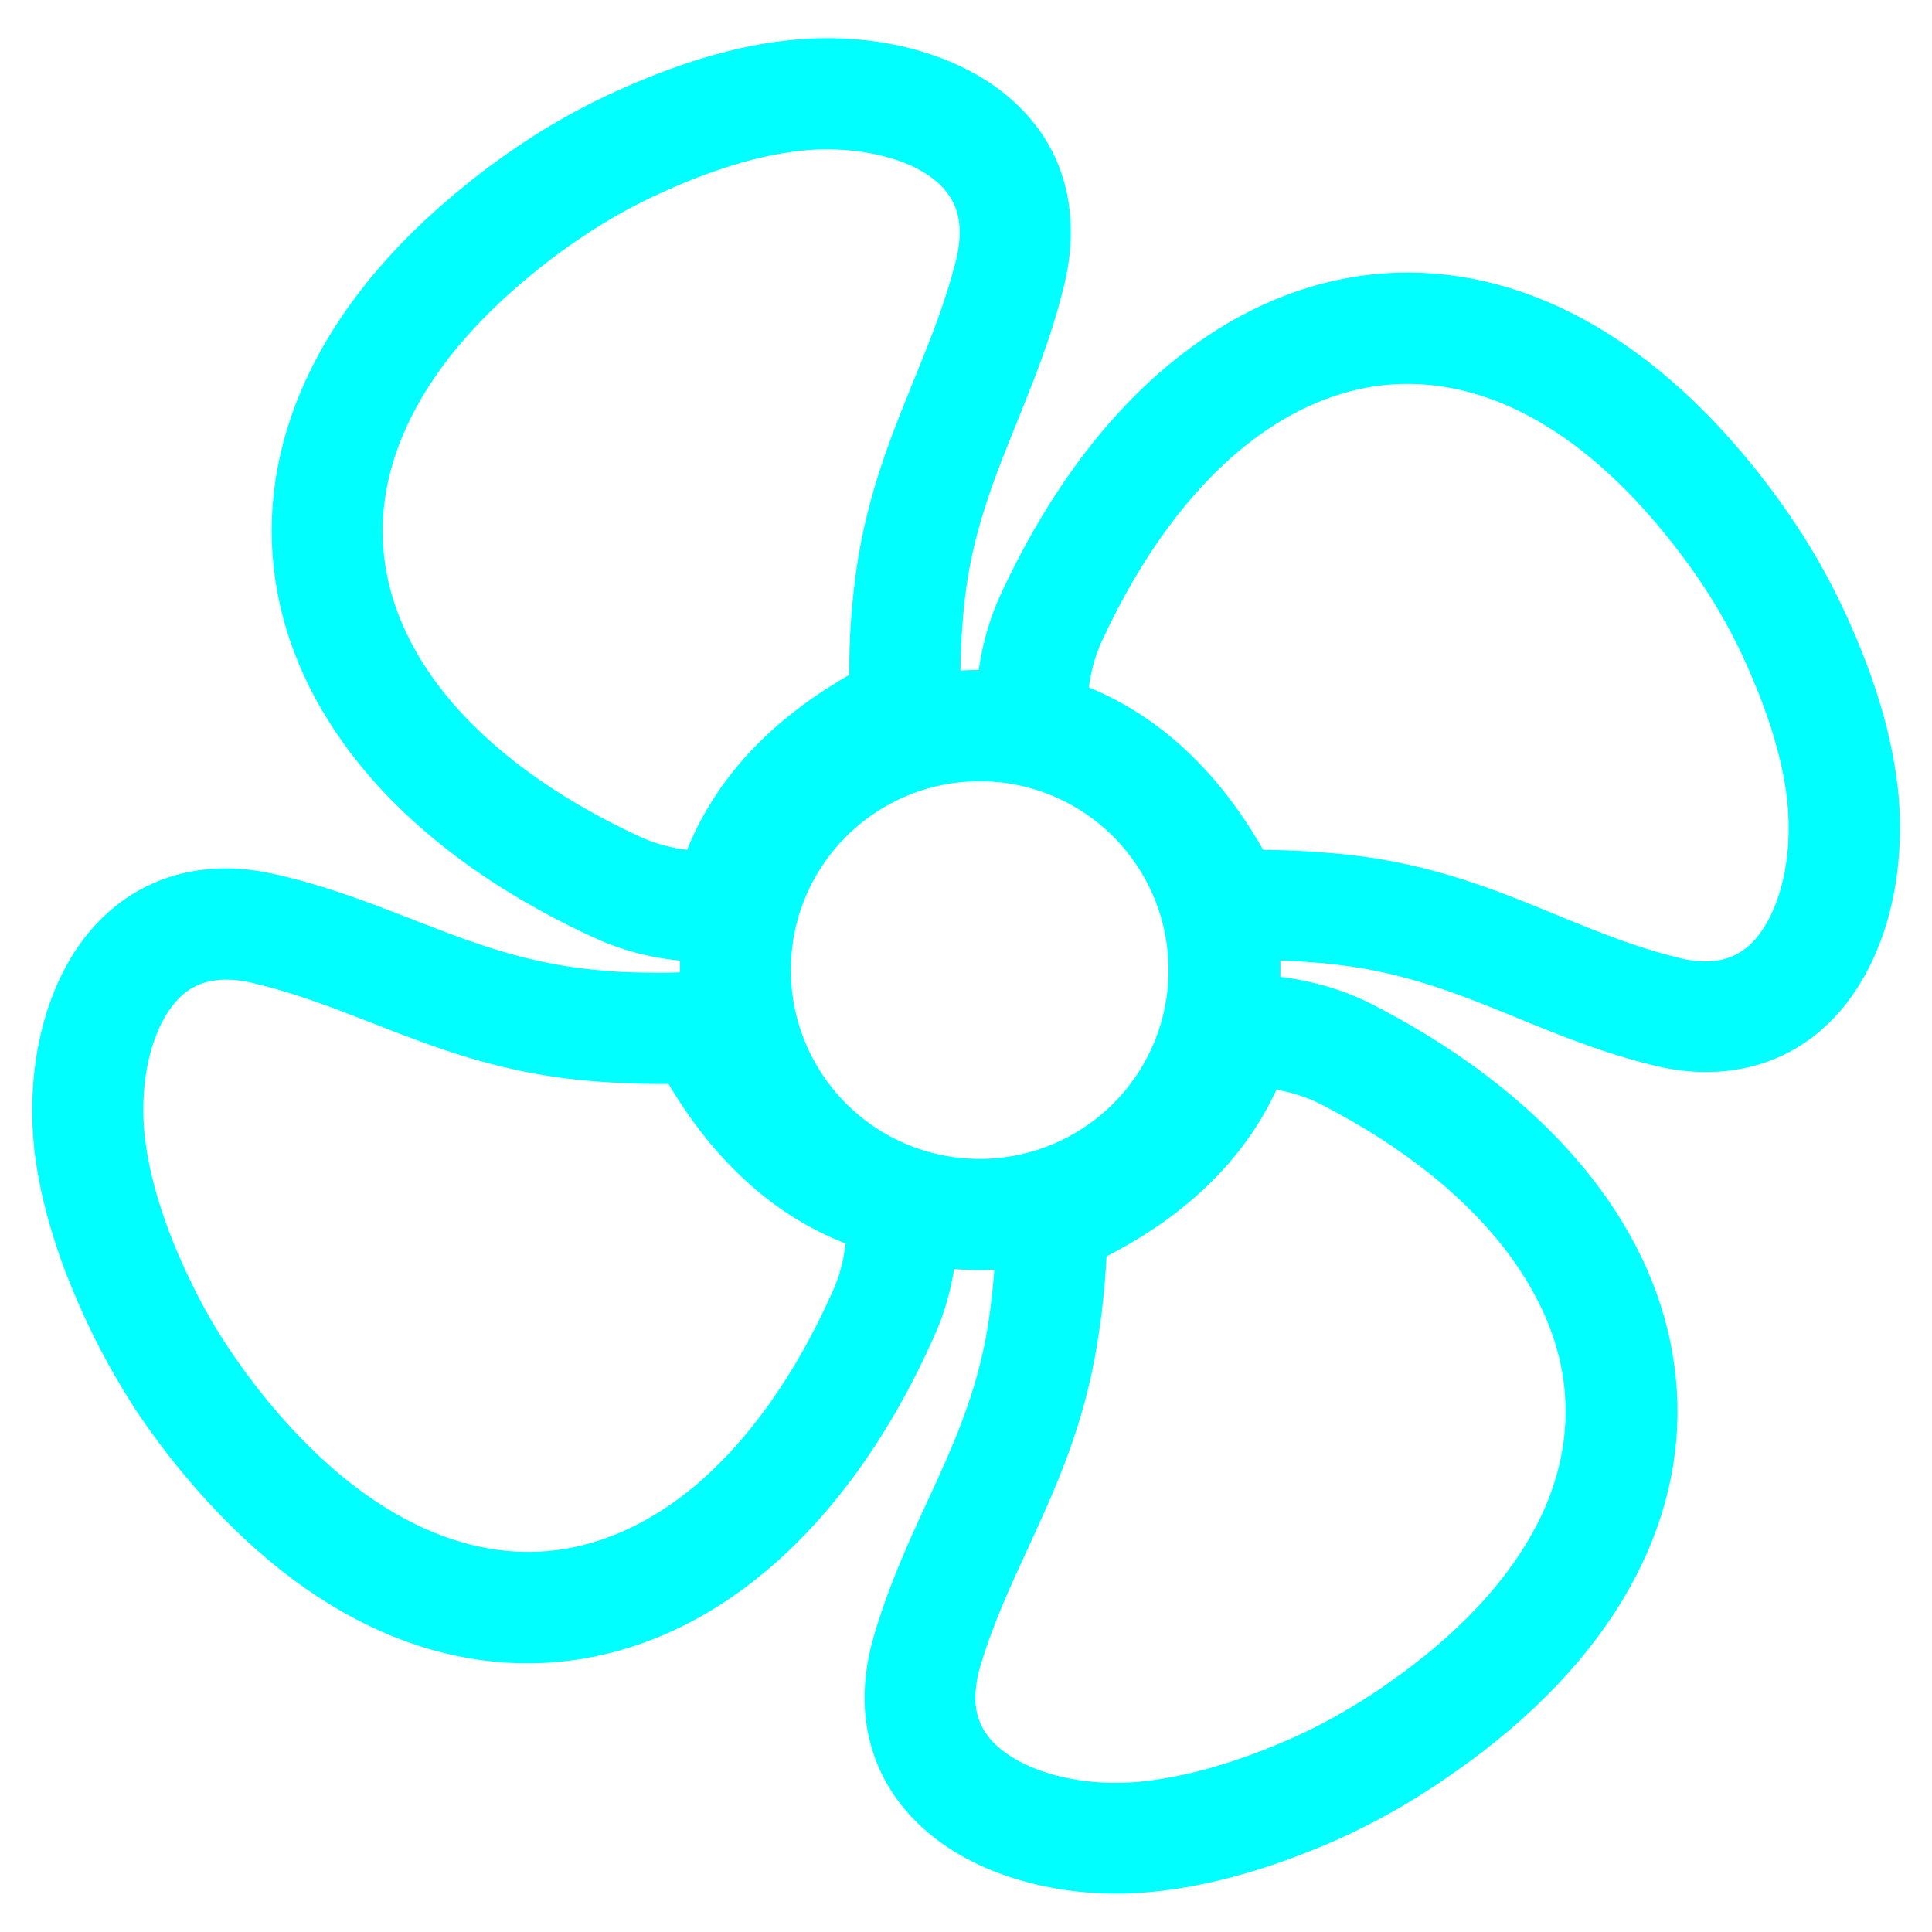
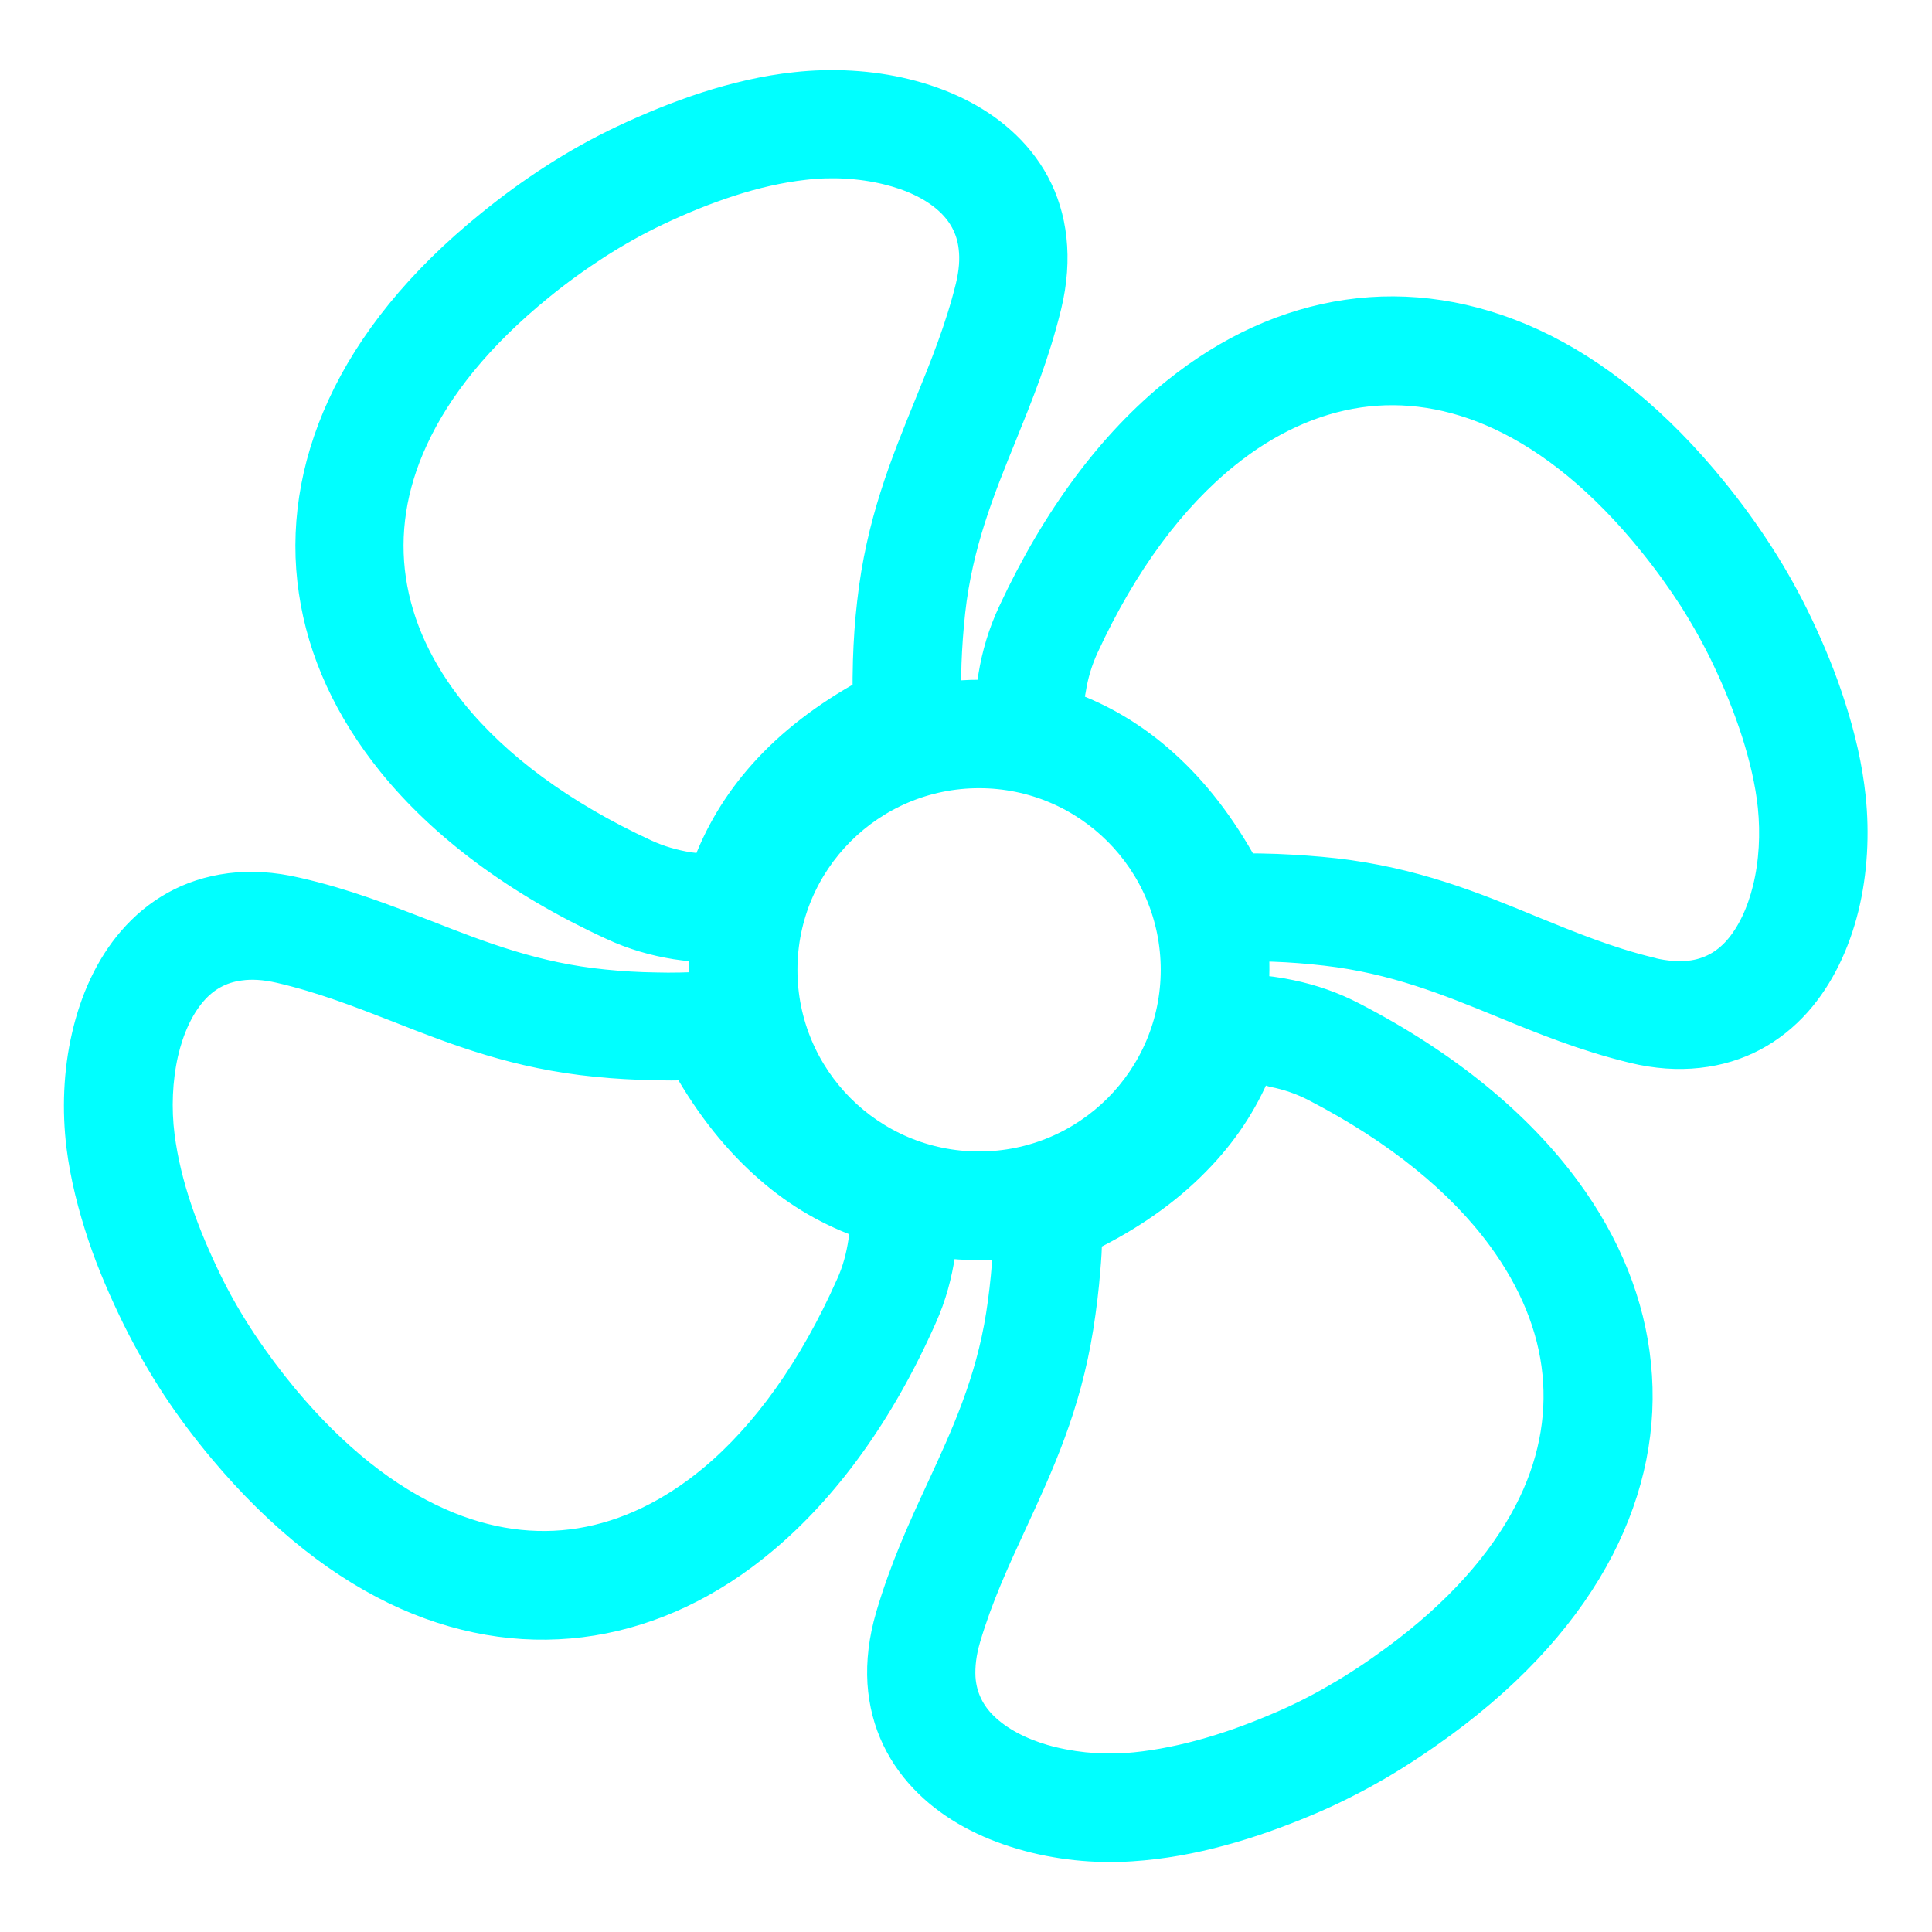
<svg xmlns="http://www.w3.org/2000/svg" width="60" height="60" viewBox="0 0 15.875 15.875" version="1.1" id="svg1">
  <defs id="defs1" />
  <g id="layer1" transform="translate(0,-281.125)">
-     <path style="fill:#00ffff;fill-opacity:1;stroke:#00ffff;stroke-width:0.265;stroke-dasharray:none;stroke-opacity:1" id="path1032" d="m 8.802,286.859 c 0.294,0.107 0.565,0.269 0.81,0.488 0.262,0.235 0.492,0.531 0.689,0.893 0.094,0 0.189,0.002 0.282,0.005 0.17,0.007 0.333,0.019 0.493,0.036 0.668,0.076 1.174,0.282 1.677,0.49 0.321,0.131 0.643,0.264 1.007,0.352 0.003,0.002 0.007,0.002 0.012,0.004 0.122,0.029 0.233,0.036 0.33,0.025 0.173,-0.019 0.311,-0.099 0.417,-0.218 0.119,-0.134 0.204,-0.32 0.255,-0.526 0.056,-0.226 0.068,-0.475 0.044,-0.709 -0.022,-0.211 -0.073,-0.424 -0.139,-0.633 -0.07,-0.216 -0.155,-0.425 -0.248,-0.624 -0.085,-0.18 -0.182,-0.354 -0.287,-0.519 -0.105,-0.163 -0.221,-0.323 -0.349,-0.481 -0.42,-0.52 -0.862,-0.878 -1.306,-1.083 -0.405,-0.187 -0.813,-0.248 -1.206,-0.192 -0.396,0.058 -0.782,0.235 -1.141,0.524 -0.461,0.371 -0.874,0.924 -1.206,1.641 -0.056,0.121 -0.092,0.245 -0.112,0.369 -0.01,0.053 -0.017,0.105 -0.02,0.158 z m -3.068,1.39 c 0.105,-0.296 0.267,-0.566 0.485,-0.811 0.231,-0.26 0.529,-0.49 0.891,-0.689 0,-0.095 0,-0.189 0.003,-0.284 0.005,-0.168 0.017,-0.333 0.036,-0.493 0.075,-0.674 0.281,-1.177 0.485,-1.679 0.133,-0.327 0.265,-0.653 0.352,-1.007 0.031,-0.128 0.039,-0.242 0.027,-0.342 -0.019,-0.172 -0.1,-0.311 -0.219,-0.417 -0.136,-0.121 -0.32,-0.204 -0.526,-0.253 -0.226,-0.054 -0.475,-0.068 -0.709,-0.041 -0.213,0.024 -0.425,0.073 -0.633,0.141 -0.213,0.068 -0.422,0.155 -0.623,0.25 -0.18,0.085 -0.352,0.182 -0.519,0.289 -0.168,0.109 -0.328,0.225 -0.48,0.349 -0.52,0.422 -0.878,0.866 -1.082,1.311 -0.187,0.405 -0.247,0.813 -0.189,1.204 0.058,0.396 0.236,0.782 0.526,1.14 0.373,0.459 0.927,0.873 1.645,1.204 0.121,0.056 0.245,0.09 0.369,0.111 0.054,0.007 0.107,0.013 0.16,0.018 z m -0.009,0.648 c -0.085,-0.005 -0.17,-0.014 -0.255,-0.027 -0.18,-0.029 -0.361,-0.08 -0.536,-0.162 -0.81,-0.373 -1.442,-0.849 -1.876,-1.385 -0.364,-0.451 -0.59,-0.942 -0.665,-1.454 -0.077,-0.515 0.002,-1.048 0.242,-1.57 0.245,-0.532 0.662,-1.056 1.262,-1.541 0.173,-0.141 0.354,-0.272 0.539,-0.391 0.187,-0.121 0.384,-0.231 0.592,-0.33 0.221,-0.104 0.456,-0.201 0.701,-0.281 0.248,-0.08 0.505,-0.141 0.76,-0.168 0.306,-0.034 0.631,-0.018 0.932,0.056 0.304,0.075 0.587,0.206 0.805,0.4 0.235,0.208 0.395,0.483 0.432,0.83 0.019,0.172 0.007,0.361 -0.043,0.565 -0.1,0.41 -0.24,0.754 -0.379,1.099 -0.187,0.461 -0.376,0.925 -0.441,1.505 -0.017,0.153 -0.027,0.299 -0.032,0.442 -0.003,0.099 -0.005,0.197 -0.003,0.296 0.095,-0.013 0.194,-0.019 0.293,-0.019 0.036,0 0.071,0.002 0.107,0.002 0.005,-0.056 0.012,-0.114 0.022,-0.17 0.029,-0.179 0.082,-0.359 0.163,-0.534 0.376,-0.81 0.852,-1.442 1.39,-1.874 0.451,-0.362 0.942,-0.587 1.456,-0.662 0.515,-0.075 1.046,0.004 1.568,0.245 0.532,0.247 1.055,0.665 1.541,1.267 0.138,0.17 0.267,0.349 0.39,0.539 0.121,0.189 0.231,0.386 0.328,0.592 0.105,0.223 0.202,0.458 0.279,0.699 0.08,0.248 0.139,0.505 0.167,0.762 0.032,0.306 0.015,0.631 -0.058,0.932 -0.075,0.303 -0.206,0.583 -0.401,0.803 -0.209,0.235 -0.485,0.393 -0.832,0.43 -0.168,0.019 -0.352,0.007 -0.549,-0.041 -0.005,-0.002 -0.01,-0.002 -0.015,-0.004 -0.4,-0.099 -0.748,-0.24 -1.095,-0.383 -0.459,-0.187 -0.92,-0.376 -1.507,-0.444 -0.153,-0.018 -0.299,-0.029 -0.442,-0.034 -0.061,-0.002 -0.124,-0.004 -0.185,-0.004 0.007,0.07 0.009,0.139 0.009,0.209 0,0.059 -0.002,0.119 -0.007,0.179 0.107,0.009 0.216,0.022 0.323,0.046 0.177,0.037 0.354,0.097 0.527,0.187 0.793,0.41 1.403,0.915 1.811,1.471 0.342,0.464 0.544,0.968 0.595,1.483 0.053,0.519 -0.049,1.046 -0.313,1.556 -0.27,0.522 -0.711,1.026 -1.334,1.483 -0.179,0.131 -0.362,0.253 -0.555,0.366 -0.194,0.112 -0.396,0.214 -0.607,0.303 -0.228,0.095 -0.468,0.182 -0.713,0.248 -0.25,0.068 -0.507,0.116 -0.769,0.133 -0.306,0.02 -0.631,-0.013 -0.929,-0.1 -0.301,-0.088 -0.575,-0.231 -0.784,-0.435 -0.225,-0.219 -0.373,-0.502 -0.395,-0.85 -0.01,-0.172 0.01,-0.361 0.07,-0.561 0.119,-0.405 0.274,-0.742 0.43,-1.08 0.209,-0.452 0.418,-0.907 0.51,-1.485 0.022,-0.139 0.039,-0.287 0.051,-0.441 0.005,-0.063 0.008,-0.123 0.012,-0.182 -0.087,0.011 -0.173,0.016 -0.264,0.016 -0.109,0 -0.216,-0.007 -0.321,-0.022 -0.003,0.034 -0.008,0.068 -0.014,0.1 -0.027,0.18 -0.075,0.361 -0.155,0.537 -0.361,0.815 -0.828,1.454 -1.359,1.897 -0.444,0.371 -0.934,0.602 -1.444,0.685 -0.515,0.083 -1.048,0.014 -1.572,-0.218 -0.536,-0.238 -1.065,-0.648 -1.561,-1.242 -0.145,-0.173 -0.277,-0.35 -0.398,-0.532 -0.119,-0.184 -0.231,-0.378 -0.335,-0.587 -0.109,-0.223 -0.211,-0.458 -0.291,-0.696 -0.083,-0.248 -0.148,-0.503 -0.18,-0.759 -0.037,-0.304 -0.026,-0.629 0.044,-0.932 0.07,-0.304 0.197,-0.589 0.388,-0.81 0.206,-0.238 0.478,-0.401 0.825,-0.446 0.17,-0.022 0.359,-0.013 0.565,0.036 0.41,0.093 0.757,0.23 1.104,0.364 0.464,0.182 0.93,0.362 1.512,0.42 0.15,0.016 0.298,0.024 0.444,0.025 0.138,0.004 0.279,0 0.424,-0.007 -0.003,-0.049 -0.005,-0.1 -0.005,-0.15 0,-0.066 0.002,-0.133 0.007,-0.199 z m 3.516,-0.992 c -0.304,-0.304 -0.726,-0.493 -1.191,-0.493 -0.464,0 -0.886,0.189 -1.191,0.493 -0.304,0.304 -0.493,0.726 -0.493,1.191 0,0.464 0.189,0.886 0.493,1.191 0.304,0.304 0.726,0.493 1.191,0.493 0.464,0 0.886,-0.189 1.191,-0.493 0.304,-0.304 0.493,-0.726 0.493,-1.191 0,-0.464 -0.189,-0.886 -0.493,-1.191 z m -2.15,3.349 c -0.296,-0.102 -0.57,-0.259 -0.818,-0.475 -0.265,-0.23 -0.5,-0.522 -0.704,-0.881 -0.094,0.002 -0.187,0.002 -0.284,0 -0.165,-0.004 -0.33,-0.013 -0.492,-0.029 -0.675,-0.066 -1.182,-0.264 -1.686,-0.461 -0.327,-0.128 -0.655,-0.255 -1.01,-0.337 -0.128,-0.029 -0.242,-0.036 -0.344,-0.022 -0.173,0.022 -0.31,0.104 -0.413,0.225 -0.117,0.136 -0.199,0.321 -0.247,0.527 -0.051,0.226 -0.061,0.475 -0.031,0.711 0.027,0.211 0.08,0.424 0.15,0.629 0.073,0.218 0.163,0.425 0.259,0.619 0.087,0.177 0.185,0.347 0.296,0.514 0.112,0.168 0.231,0.327 0.355,0.476 0.427,0.512 0.876,0.862 1.325,1.061 0.41,0.182 0.818,0.236 1.209,0.173 0.395,-0.065 0.779,-0.248 1.133,-0.543 0.452,-0.378 0.857,-0.937 1.179,-1.662 0.054,-0.121 0.087,-0.247 0.105,-0.371 0.008,-0.049 0.014,-0.104 0.017,-0.157 z m 3.318,-1.325 c -0.119,0.291 -0.293,0.553 -0.524,0.788 -0.245,0.25 -0.551,0.466 -0.922,0.648 -0.003,0.099 -0.009,0.192 -0.017,0.282 -0.012,0.158 -0.032,0.321 -0.06,0.492 -0.107,0.67 -0.335,1.163 -0.561,1.655 -0.148,0.32 -0.294,0.638 -0.398,0.988 -0.037,0.126 -0.049,0.24 -0.044,0.342 0.012,0.173 0.085,0.315 0.199,0.425 0.129,0.126 0.311,0.219 0.512,0.279 0.223,0.065 0.471,0.09 0.708,0.075 0.209,-0.014 0.425,-0.054 0.638,-0.112 0.219,-0.059 0.432,-0.136 0.633,-0.221 0.185,-0.077 0.362,-0.165 0.531,-0.264 0.172,-0.099 0.337,-0.209 0.497,-0.327 0.539,-0.396 0.915,-0.823 1.141,-1.257 0.206,-0.396 0.284,-0.801 0.245,-1.196 -0.039,-0.398 -0.201,-0.791 -0.475,-1.163 -0.35,-0.476 -0.884,-0.913 -1.587,-1.277 -0.117,-0.061 -0.24,-0.102 -0.364,-0.128 -0.046,-0.016 -0.099,-0.024 -0.151,-0.029 z" />
+     <path style="fill:#00ffff;fill-opacity:1;stroke:#00ffff;stroke-width:0.265;stroke-dasharray:none;stroke-opacity:1" id="path1032" d="m 8.771,286.936 c 0.284,0.103 0.545,0.259 0.781,0.471 0.253,0.226 0.474,0.512 0.665,0.862 0.09,0 0.182,0.002 0.272,0.005 0.164,0.007 0.322,0.018 0.476,0.035 0.645,0.074 1.132,0.272 1.618,0.473 0.31,0.126 0.62,0.254 0.972,0.34 0.003,0.002 0.007,0.002 0.012,0.004 0.118,0.028 0.225,0.035 0.318,0.025 0.167,-0.018 0.3,-0.095 0.402,-0.21 0.115,-0.13 0.197,-0.309 0.246,-0.507 0.054,-0.218 0.066,-0.458 0.043,-0.684 -0.021,-0.203 -0.071,-0.409 -0.135,-0.611 -0.067,-0.208 -0.149,-0.41 -0.24,-0.602 -0.082,-0.174 -0.176,-0.341 -0.277,-0.501 -0.102,-0.158 -0.213,-0.312 -0.336,-0.464 -0.405,-0.502 -0.832,-0.847 -1.26,-1.045 -0.391,-0.181 -0.785,-0.24 -1.164,-0.185 -0.382,0.056 -0.755,0.226 -1.101,0.505 -0.445,0.358 -0.844,0.891 -1.164,1.584 -0.054,0.117 -0.089,0.236 -0.108,0.356 -0.01,0.051 -0.017,0.102 -0.02,0.153 z m -2.961,1.341 c 0.102,-0.286 0.258,-0.547 0.468,-0.783 0.223,-0.251 0.51,-0.473 0.86,-0.665 0,-0.092 0,-0.182 0.003,-0.274 0.005,-0.162 0.016,-0.322 0.034,-0.476 0.072,-0.65 0.271,-1.136 0.468,-1.62 0.128,-0.315 0.256,-0.63 0.34,-0.972 0.03,-0.123 0.038,-0.233 0.026,-0.33 -0.018,-0.166 -0.097,-0.3 -0.212,-0.402 -0.131,-0.117 -0.309,-0.197 -0.507,-0.245 -0.218,-0.053 -0.458,-0.066 -0.684,-0.039 -0.205,0.023 -0.41,0.071 -0.611,0.136 -0.205,0.066 -0.407,0.149 -0.601,0.241 -0.174,0.082 -0.34,0.176 -0.501,0.279 -0.162,0.105 -0.317,0.217 -0.463,0.336 -0.502,0.407 -0.847,0.835 -1.044,1.265 -0.181,0.391 -0.238,0.785 -0.182,1.162 0.056,0.382 0.228,0.755 0.507,1.1 0.359,0.443 0.894,0.842 1.587,1.162 0.117,0.054 0.236,0.087 0.356,0.107 0.053,0.007 0.103,0.012 0.154,0.017 z m -0.008,0.625 c -0.082,-0.005 -0.164,-0.014 -0.246,-0.026 -0.174,-0.028 -0.348,-0.077 -0.517,-0.156 -0.781,-0.359 -1.392,-0.819 -1.81,-1.336 -0.351,-0.435 -0.57,-0.909 -0.642,-1.403 -0.074,-0.497 0.002,-1.011 0.233,-1.515 0.236,-0.514 0.638,-1.019 1.218,-1.487 0.167,-0.136 0.341,-0.263 0.52,-0.378 0.181,-0.117 0.371,-0.223 0.571,-0.318 0.213,-0.1 0.44,-0.194 0.676,-0.271 0.24,-0.077 0.487,-0.136 0.734,-0.162 0.295,-0.033 0.609,-0.017 0.899,0.054 0.294,0.072 0.566,0.199 0.776,0.386 0.226,0.2 0.381,0.466 0.417,0.801 0.018,0.166 0.007,0.348 -0.041,0.545 -0.097,0.396 -0.231,0.727 -0.366,1.06 -0.181,0.445 -0.363,0.893 -0.425,1.452 -0.016,0.148 -0.026,0.289 -0.031,0.427 -0.003,0.095 -0.005,0.19 -0.003,0.286 0.092,-0.012 0.187,-0.018 0.282,-0.018 0.034,0 0.069,0.002 0.103,0.002 0.005,-0.054 0.011,-0.11 0.021,-0.164 0.028,-0.172 0.079,-0.346 0.158,-0.515 0.363,-0.781 0.822,-1.392 1.341,-1.809 0.435,-0.35 0.909,-0.566 1.405,-0.638 0.497,-0.072 1.009,0.004 1.513,0.236 0.514,0.238 1.018,0.642 1.487,1.223 0.133,0.164 0.258,0.336 0.376,0.52 0.117,0.182 0.223,0.373 0.317,0.571 0.102,0.215 0.195,0.441 0.269,0.675 0.077,0.24 0.135,0.487 0.161,0.735 0.031,0.295 0.015,0.609 -0.056,0.899 -0.072,0.292 -0.199,0.563 -0.387,0.775 -0.202,0.226 -0.468,0.379 -0.803,0.415 -0.162,0.018 -0.34,0.007 -0.53,-0.039 -0.005,-0.002 -0.01,-0.002 -0.015,-0.004 -0.386,-0.095 -0.722,-0.231 -1.057,-0.369 -0.443,-0.181 -0.888,-0.363 -1.454,-0.428 -0.148,-0.017 -0.289,-0.028 -0.427,-0.033 -0.059,-0.002 -0.12,-0.004 -0.179,-0.004 0.007,0.068 0.008,0.135 0.008,0.202 0,0.057 -0.002,0.115 -0.007,0.172 0.103,0.009 0.208,0.021 0.312,0.044 0.171,0.036 0.341,0.093 0.509,0.181 0.765,0.396 1.354,0.883 1.748,1.42 0.33,0.448 0.525,0.934 0.574,1.431 0.051,0.501 -0.048,1.009 -0.302,1.502 -0.261,0.504 -0.686,0.99 -1.287,1.431 -0.172,0.126 -0.35,0.245 -0.535,0.353 -0.187,0.108 -0.382,0.207 -0.586,0.292 -0.22,0.092 -0.451,0.176 -0.688,0.24 -0.241,0.066 -0.489,0.112 -0.742,0.128 -0.295,0.02 -0.609,-0.012 -0.896,-0.097 -0.29,-0.085 -0.555,-0.223 -0.757,-0.42 -0.217,-0.211 -0.359,-0.484 -0.381,-0.82 -0.01,-0.166 0.01,-0.348 0.067,-0.542 0.115,-0.391 0.264,-0.716 0.415,-1.042 0.202,-0.437 0.404,-0.875 0.492,-1.433 0.021,-0.135 0.038,-0.277 0.049,-0.425 0.005,-0.061 0.008,-0.118 0.011,-0.176 -0.084,0.01 -0.167,0.015 -0.254,0.015 -0.105,0 -0.208,-0.007 -0.31,-0.021 -0.003,0.033 -0.008,0.066 -0.013,0.097 -0.026,0.174 -0.072,0.348 -0.149,0.519 -0.348,0.786 -0.799,1.403 -1.311,1.83 -0.428,0.358 -0.901,0.581 -1.393,0.661 -0.497,0.08 -1.011,0.014 -1.517,-0.21 -0.517,-0.23 -1.027,-0.625 -1.507,-1.198 -0.14,-0.167 -0.268,-0.338 -0.384,-0.514 -0.115,-0.177 -0.223,-0.364 -0.323,-0.566 -0.105,-0.215 -0.204,-0.441 -0.281,-0.671 -0.08,-0.24 -0.143,-0.486 -0.174,-0.732 -0.036,-0.294 -0.025,-0.607 0.043,-0.899 0.067,-0.294 0.19,-0.568 0.374,-0.781 0.199,-0.23 0.461,-0.387 0.796,-0.43 0.164,-0.021 0.346,-0.012 0.545,0.035 0.396,0.09 0.73,0.222 1.065,0.351 0.448,0.176 0.898,0.35 1.459,0.405 0.144,0.015 0.287,0.023 0.428,0.025 0.133,0.004 0.269,0 0.409,-0.007 -0.003,-0.048 -0.005,-0.097 -0.005,-0.144 0,-0.064 0.002,-0.128 0.007,-0.192 z m 3.392,-0.957 c -0.294,-0.294 -0.701,-0.476 -1.149,-0.476 -0.448,0 -0.855,0.182 -1.149,0.476 -0.294,0.294 -0.476,0.701 -0.476,1.149 0,0.448 0.182,0.855 0.476,1.149 0.294,0.294 0.701,0.476 1.149,0.476 0.448,0 0.855,-0.182 1.149,-0.476 0.294,-0.294 0.476,-0.701 0.476,-1.149 0,-0.448 -0.182,-0.855 -0.476,-1.149 z m -2.075,3.232 c -0.286,-0.099 -0.55,-0.249 -0.789,-0.458 -0.256,-0.222 -0.483,-0.504 -0.679,-0.85 -0.09,0.002 -0.181,0.002 -0.274,0 -0.159,-0.004 -0.318,-0.012 -0.474,-0.028 -0.652,-0.064 -1.141,-0.254 -1.626,-0.445 -0.315,-0.123 -0.632,-0.246 -0.975,-0.325 -0.123,-0.028 -0.233,-0.035 -0.332,-0.021 -0.167,0.021 -0.299,0.1 -0.399,0.217 -0.113,0.131 -0.192,0.31 -0.238,0.509 -0.049,0.218 -0.059,0.458 -0.03,0.686 0.026,0.203 0.077,0.409 0.144,0.607 0.071,0.21 0.158,0.41 0.249,0.597 0.084,0.171 0.179,0.335 0.286,0.496 0.108,0.162 0.223,0.315 0.343,0.46 0.412,0.494 0.845,0.832 1.279,1.024 0.396,0.176 0.789,0.228 1.167,0.167 0.381,-0.062 0.752,-0.24 1.093,-0.524 0.437,-0.364 0.827,-0.904 1.137,-1.603 0.053,-0.117 0.084,-0.238 0.102,-0.358 0.008,-0.048 0.013,-0.1 0.016,-0.151 z m 3.202,-1.278 c -0.115,0.281 -0.282,0.533 -0.506,0.76 -0.236,0.241 -0.532,0.45 -0.89,0.625 -0.003,0.095 -0.008,0.185 -0.016,0.272 -0.012,0.153 -0.031,0.31 -0.057,0.474 -0.103,0.647 -0.323,1.123 -0.542,1.597 -0.143,0.309 -0.284,0.615 -0.384,0.954 -0.036,0.122 -0.048,0.231 -0.043,0.33 0.011,0.167 0.082,0.304 0.192,0.41 0.125,0.122 0.3,0.212 0.494,0.269 0.215,0.062 0.455,0.087 0.683,0.072 0.202,-0.014 0.41,-0.053 0.615,-0.108 0.212,-0.057 0.417,-0.131 0.611,-0.213 0.179,-0.074 0.35,-0.159 0.512,-0.254 0.166,-0.095 0.325,-0.202 0.479,-0.315 0.52,-0.382 0.883,-0.794 1.101,-1.213 0.199,-0.382 0.274,-0.773 0.236,-1.154 -0.038,-0.384 -0.194,-0.763 -0.458,-1.123 -0.338,-0.46 -0.853,-0.881 -1.531,-1.233 -0.113,-0.059 -0.231,-0.099 -0.351,-0.123 -0.044,-0.015 -0.095,-0.023 -0.146,-0.028 z" />
  </g>
</svg>
